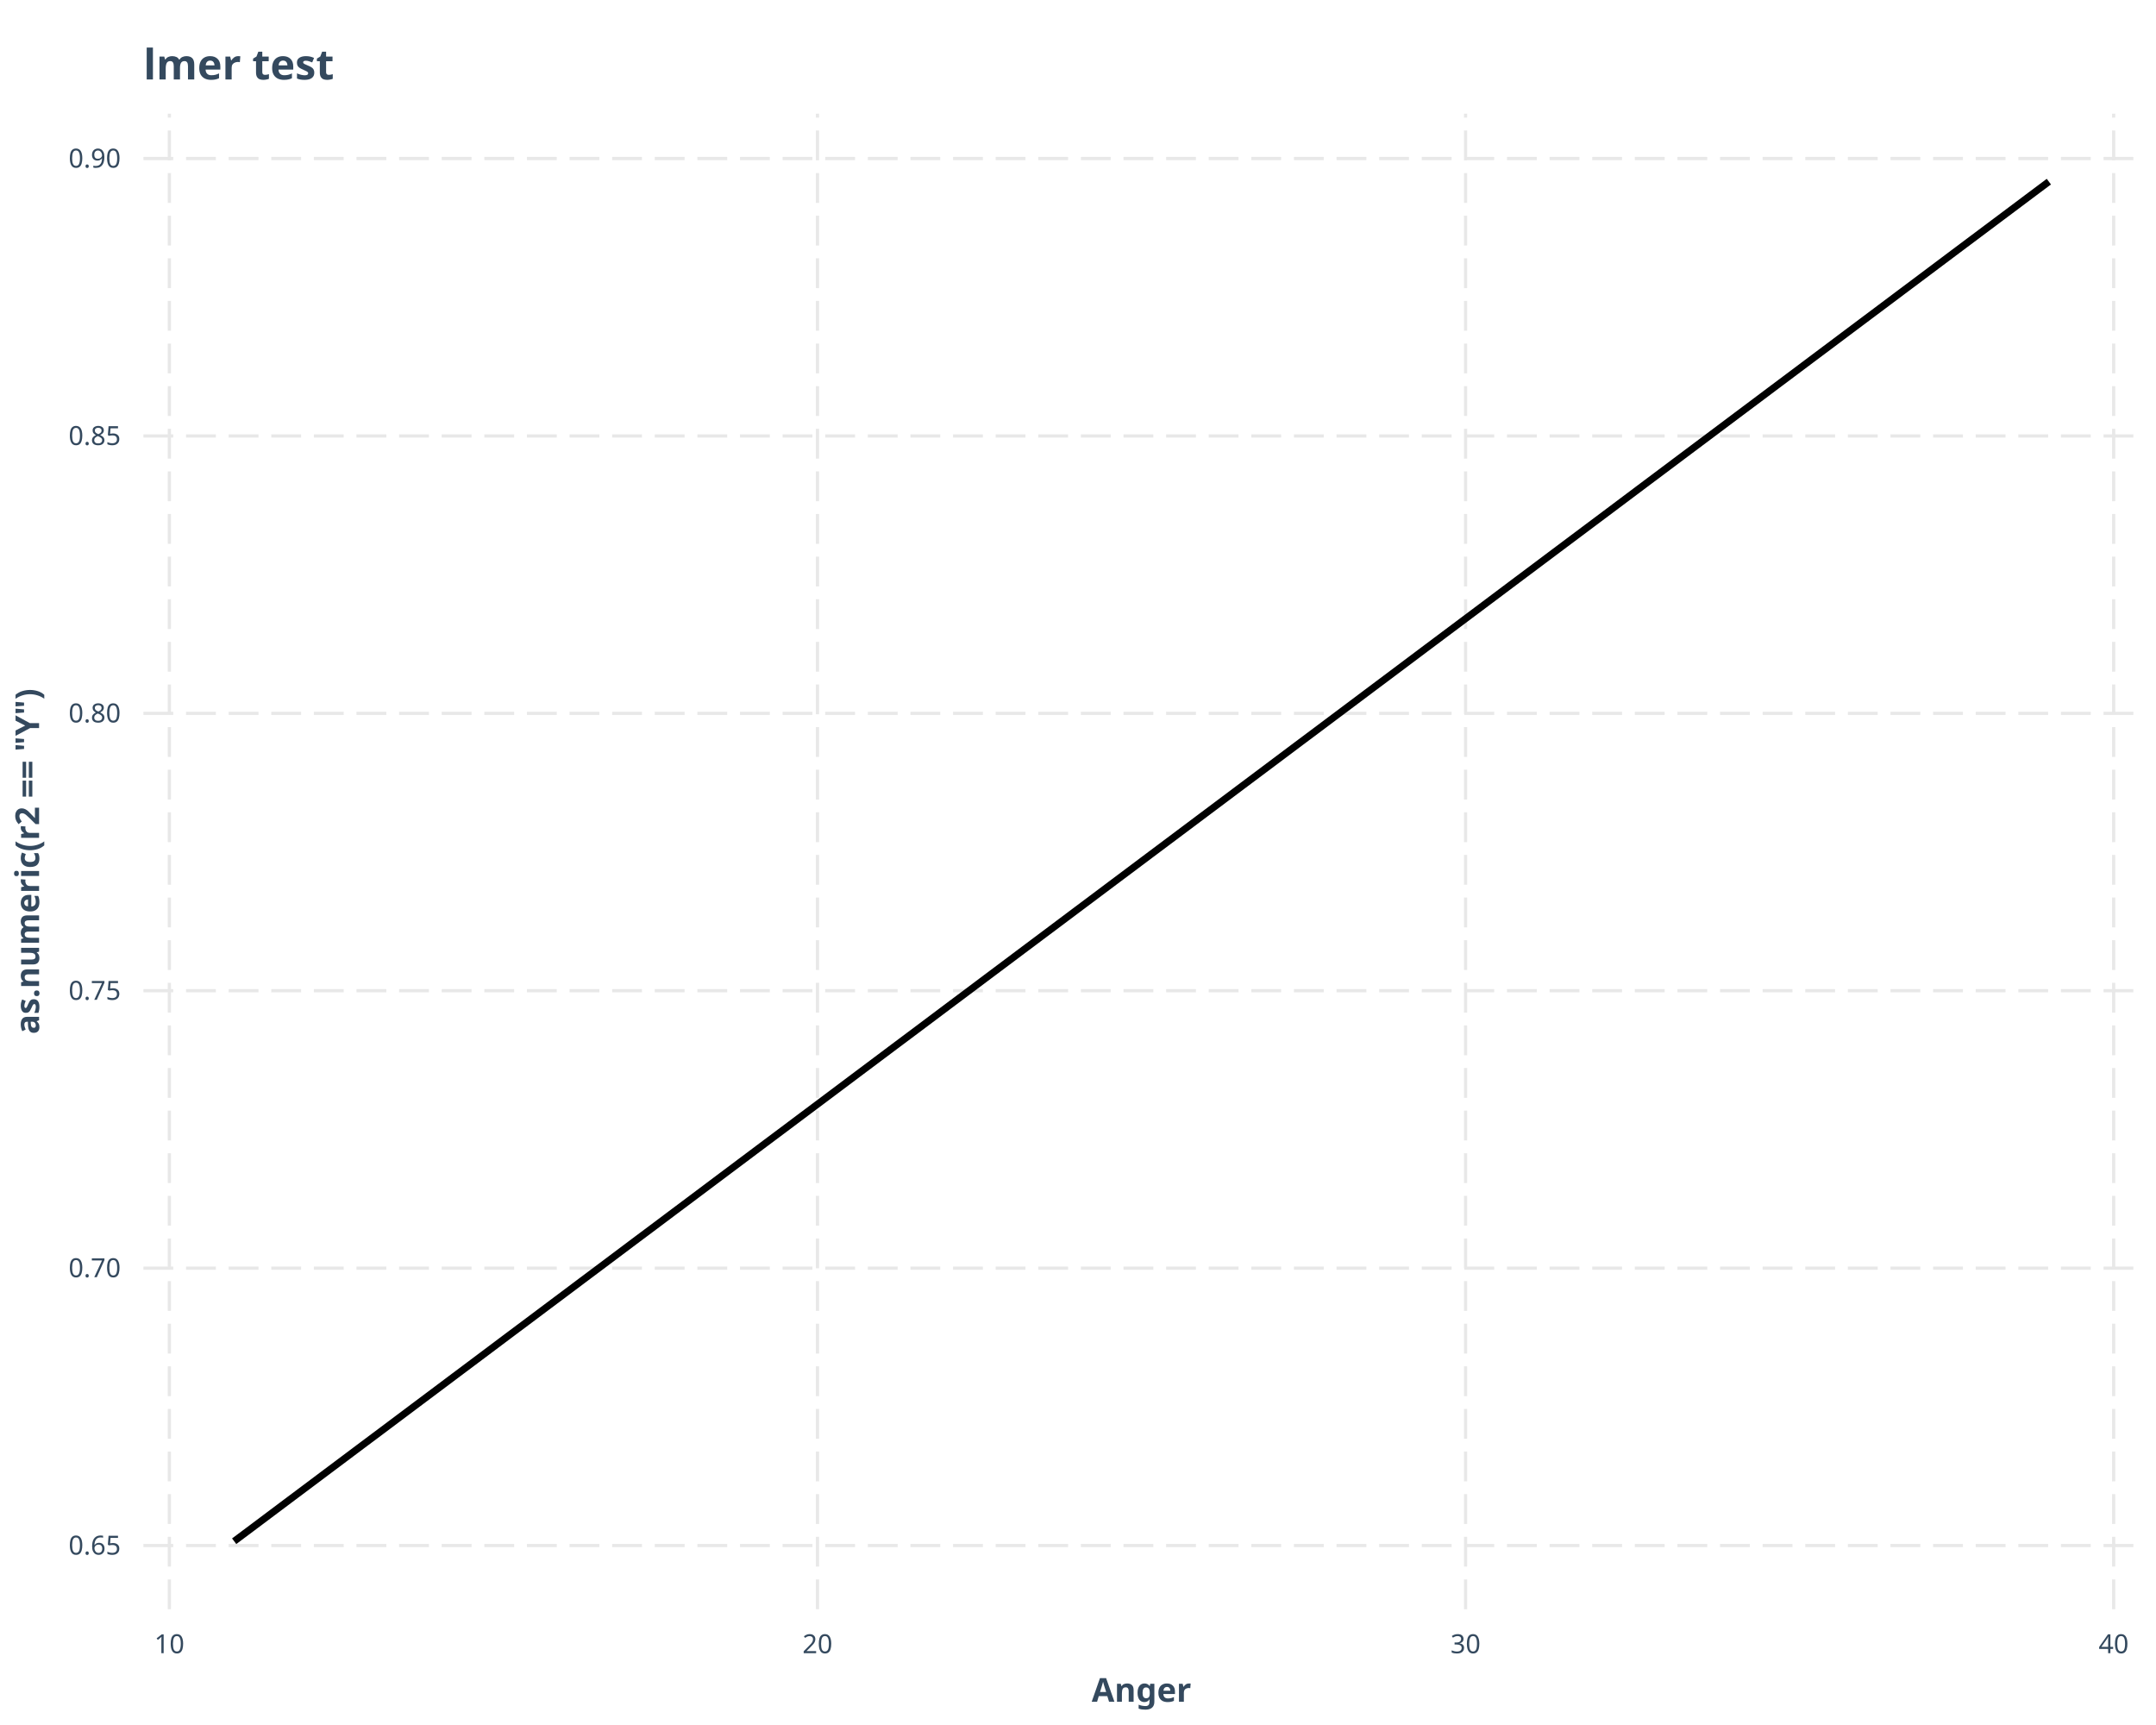
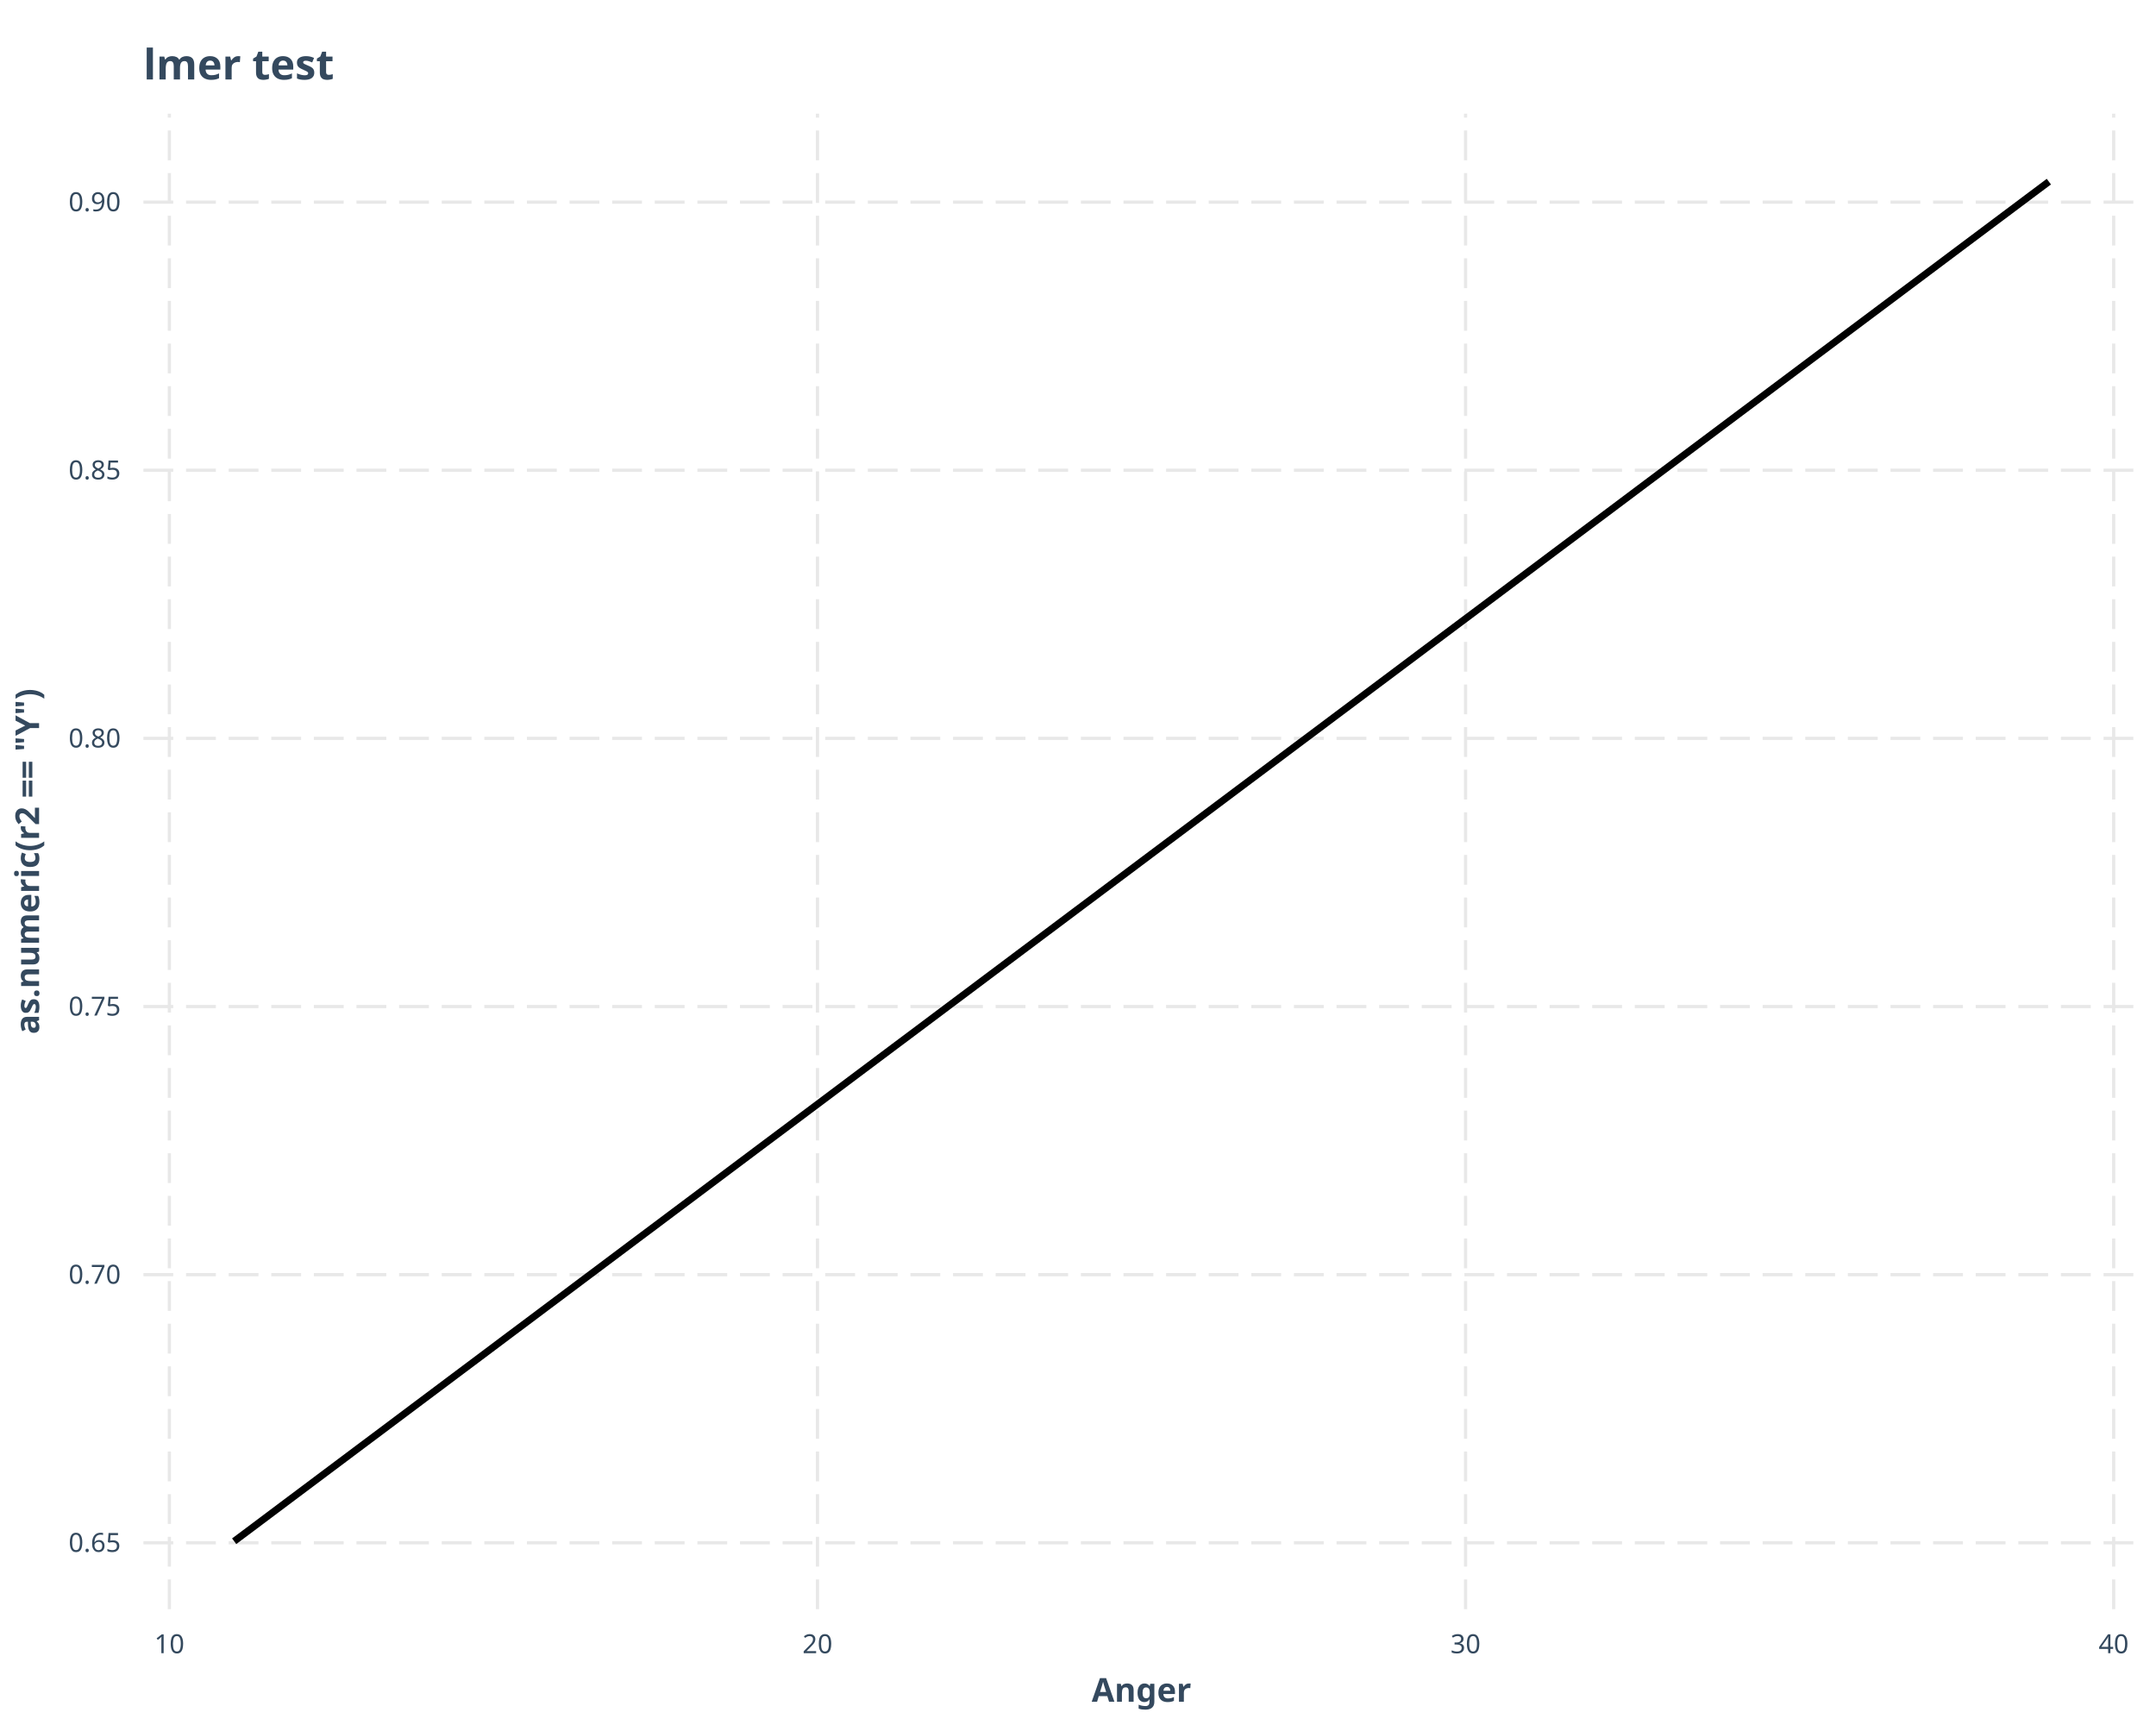
<svg xmlns="http://www.w3.org/2000/svg" class="svglite" data-engine-version="2.0" width="720.00pt" height="576.00pt" viewBox="0 0 720.00 576.00">
  <defs>
    <style type="text/css">
    .svglite line, .svglite polyline, .svglite polygon, .svglite path, .svglite rect, .svglite circle {
      fill: none;
      stroke: #000000;
      stroke-linecap: round;
      stroke-linejoin: round;
      stroke-miterlimit: 10.00;
    }
  </style>
  </defs>
  <rect width="100%" height="100%" style="stroke: none; fill: #FFFFFF;" />
  <defs>
    <clipPath id="cpMC4wMHw3MjAuMDB8MC4wMHw1NzYuMDA=">
      <rect x="0.00" y="0.00" width="720.00" height="576.00" />
    </clipPath>
  </defs>
  <g clip-path="url(#cpMC4wMHw3MjAuMDB8MC4wMHw1NzYuMDA=)">
    <rect x="0.00" y="0.00" width="720.00" height="576.00" style="stroke-width: 1.07; stroke: #FFFFFF; fill: #FFFFFF;" />
  </g>
  <defs>
    <clipPath id="cpNDcuOTB8NzE0LjUyfDM3Ljk1fDUzNy4zNA==">
      <rect x="47.90" y="37.95" width="666.62" height="499.40" />
    </clipPath>
  </defs>
  <g clip-path="url(#cpNDcuOTB8NzE0LjUyfDM3Ljk1fDUzNy4zNA==)">
    <rect x="47.90" y="37.95" width="666.62" height="499.40" style="stroke-width: 0.00; stroke: #FFFFFF; fill: #FFFFFF;" />
-     <polyline points="47.90,516.07 714.52,516.07 " style="stroke-width: 1.07; stroke: #E8E8E8; stroke-dasharray: 9.96,4.27; stroke-linecap: butt;" />
-     <polyline points="47.90,423.45 714.52,423.45 " style="stroke-width: 1.07; stroke: #E8E8E8; stroke-dasharray: 9.96,4.27; stroke-linecap: butt;" />
-     <polyline points="47.90,330.82 714.52,330.82 " style="stroke-width: 1.07; stroke: #E8E8E8; stroke-dasharray: 9.96,4.27; stroke-linecap: butt;" />
-     <polyline points="47.90,238.19 714.52,238.19 " style="stroke-width: 1.07; stroke: #E8E8E8; stroke-dasharray: 9.96,4.27; stroke-linecap: butt;" />
-     <polyline points="47.90,145.57 714.52,145.57 " style="stroke-width: 1.07; stroke: #E8E8E8; stroke-dasharray: 9.96,4.27; stroke-linecap: butt;" />
-     <polyline points="47.90,52.94 714.52,52.94 " style="stroke-width: 1.07; stroke: #E8E8E8; stroke-dasharray: 9.96,4.27; stroke-linecap: butt;" />
+     <polyline points="47.90,515.15 714.52,515.15 " style="stroke-width: 1.07; stroke: #E8E8E8; stroke-dasharray: 9.96,4.27; stroke-linecap: butt;" />
+     <polyline points="47.90,425.62 714.52,425.62 " style="stroke-width: 1.07; stroke: #E8E8E8; stroke-dasharray: 9.96,4.27; stroke-linecap: butt;" />
+     <polyline points="47.90,336.09 714.52,336.09 " style="stroke-width: 1.07; stroke: #E8E8E8; stroke-dasharray: 9.96,4.27; stroke-linecap: butt;" />
+     <polyline points="47.90,246.55 714.52,246.55 " style="stroke-width: 1.07; stroke: #E8E8E8; stroke-dasharray: 9.96,4.27; stroke-linecap: butt;" />
+     <polyline points="47.90,157.02 714.52,157.02 " style="stroke-width: 1.07; stroke: #E8E8E8; stroke-dasharray: 9.96,4.27; stroke-linecap: butt;" />
+     <polyline points="47.90,67.49 714.52,67.49 " style="stroke-width: 1.07; stroke: #E8E8E8; stroke-dasharray: 9.96,4.27; stroke-linecap: butt;" />
    <polyline points="56.56,537.34 56.56,37.95 " style="stroke-width: 1.07; stroke: #E8E8E8; stroke-dasharray: 9.96,4.27; stroke-linecap: butt;" />
    <polyline points="273.00,537.34 273.00,37.95 " style="stroke-width: 1.07; stroke: #E8E8E8; stroke-dasharray: 9.96,4.27; stroke-linecap: butt;" />
    <polyline points="489.43,537.34 489.43,37.95 " style="stroke-width: 1.07; stroke: #E8E8E8; stroke-dasharray: 9.96,4.27; stroke-linecap: butt;" />
    <polyline points="705.86,537.34 705.86,37.95 " style="stroke-width: 1.07; stroke: #E8E8E8; stroke-dasharray: 9.96,4.27; stroke-linecap: butt;" />
    <polyline points="78.20,514.64 84.33,510.06 90.45,505.47 96.57,500.88 102.69,496.30 108.81,491.71 114.93,487.13 121.05,482.54 127.18,477.96 133.30,473.37 139.42,468.78 145.54,464.20 151.66,459.61 157.78,455.03 163.90,450.44 170.02,445.85 176.15,441.27 182.27,436.68 188.39,432.10 194.51,427.51 200.63,422.93 206.75,418.34 212.87,413.75 219.00,409.17 225.12,404.58 231.24,400.00 237.36,395.41 243.48,390.82 249.60,386.24 255.72,381.65 261.85,377.07 267.97,372.48 274.09,367.90 280.21,363.31 286.33,358.72 292.45,354.14 298.57,349.55 304.70,344.97 310.82,340.38 316.94,335.79 323.06,331.21 329.18,326.62 335.30,322.04 341.42,317.45 347.54,312.87 353.67,308.28 359.79,303.69 365.91,299.11 372.03,294.52 378.15,289.94 384.27,285.35 390.39,280.77 396.52,276.18 402.64,271.59 408.76,267.01 414.88,262.42 421.00,257.84 427.12,253.25 433.24,248.66 439.37,244.08 445.49,239.49 451.61,234.91 457.73,230.32 463.85,225.74 469.97,221.15 476.09,216.56 482.21,211.98 488.34,207.39 494.46,202.81 500.58,198.22 506.70,193.63 512.82,189.05 518.94,184.46 525.06,179.88 531.19,175.29 537.31,170.71 543.43,166.12 549.55,161.53 555.67,156.95 561.79,152.36 567.91,147.78 574.04,143.19 580.16,138.60 586.28,134.02 592.40,129.43 598.52,124.85 604.64,120.26 610.76,115.68 616.88,111.09 623.01,106.50 629.13,101.92 635.25,97.33 641.37,92.75 647.49,88.16 653.61,83.57 659.73,78.99 665.86,74.40 671.98,69.82 678.10,65.23 684.22,60.65 " style="stroke-width: 2.35; stroke-linecap: butt;" />
  </g>
  <g clip-path="url(#cpMC4wMHw3MjAuMDB8MC4wMHw1NzYuMDA=)">
-     <text x="31.62" y="519.10" text-anchor="middle" style="font-size: 8.80px; fill: #34495E; font-family: sans;" textLength="17.13px" lengthAdjust="spacingAndGlyphs">0.65</text>
-     <text x="31.62" y="426.47" text-anchor="middle" style="font-size: 8.80px; fill: #34495E; font-family: sans;" textLength="17.13px" lengthAdjust="spacingAndGlyphs">0.70</text>
-     <text x="31.62" y="333.85" text-anchor="middle" style="font-size: 8.80px; fill: #34495E; font-family: sans;" textLength="17.13px" lengthAdjust="spacingAndGlyphs">0.75</text>
-     <text x="31.62" y="241.22" text-anchor="middle" style="font-size: 8.80px; fill: #34495E; font-family: sans;" textLength="17.13px" lengthAdjust="spacingAndGlyphs">0.80</text>
-     <text x="31.62" y="148.59" text-anchor="middle" style="font-size: 8.80px; fill: #34495E; font-family: sans;" textLength="17.13px" lengthAdjust="spacingAndGlyphs">0.85</text>
-     <text x="31.62" y="55.97" text-anchor="middle" style="font-size: 8.80px; fill: #34495E; font-family: sans;" textLength="17.13px" lengthAdjust="spacingAndGlyphs">0.90</text>
+     <text x="31.62" y="518.18" text-anchor="middle" style="font-size: 8.80px; fill: #34495E; font-family: sans;" textLength="17.13px" lengthAdjust="spacingAndGlyphs">0.65</text>
+     <text x="31.62" y="428.64" text-anchor="middle" style="font-size: 8.80px; fill: #34495E; font-family: sans;" textLength="17.13px" lengthAdjust="spacingAndGlyphs">0.70</text>
+     <text x="31.62" y="339.11" text-anchor="middle" style="font-size: 8.80px; fill: #34495E; font-family: sans;" textLength="17.13px" lengthAdjust="spacingAndGlyphs">0.75</text>
+     <text x="31.62" y="249.58" text-anchor="middle" style="font-size: 8.80px; fill: #34495E; font-family: sans;" textLength="17.13px" lengthAdjust="spacingAndGlyphs">0.80</text>
+     <text x="31.62" y="160.05" text-anchor="middle" style="font-size: 8.80px; fill: #34495E; font-family: sans;" textLength="17.13px" lengthAdjust="spacingAndGlyphs">0.85</text>
+     <text x="31.62" y="70.52" text-anchor="middle" style="font-size: 8.80px; fill: #34495E; font-family: sans;" textLength="17.13px" lengthAdjust="spacingAndGlyphs">0.90</text>
    <text x="56.56" y="552.03" text-anchor="middle" style="font-size: 8.80px; fill: #34495E; font-family: sans;" textLength="9.79px" lengthAdjust="spacingAndGlyphs">10</text>
    <text x="273.00" y="552.03" text-anchor="middle" style="font-size: 8.80px; fill: #34495E; font-family: sans;" textLength="9.79px" lengthAdjust="spacingAndGlyphs">20</text>
    <text x="489.43" y="552.03" text-anchor="middle" style="font-size: 8.80px; fill: #34495E; font-family: sans;" textLength="9.79px" lengthAdjust="spacingAndGlyphs">30</text>
    <text x="705.86" y="552.03" text-anchor="middle" style="font-size: 8.80px; fill: #34495E; font-family: sans;" textLength="9.79px" lengthAdjust="spacingAndGlyphs">40</text>
    <text x="381.21" y="568.24" text-anchor="middle" style="font-size: 11.00px; font-weight: bold; fill: #34495E; font-family: sans;" textLength="29.36px" lengthAdjust="spacingAndGlyphs">Anger</text>
    <text transform="translate(13.05,287.64) rotate(-90)" text-anchor="middle" style="font-size: 11.00px; font-weight: bold; fill: #34495E; font-family: sans;" textLength="105.04px" lengthAdjust="spacingAndGlyphs">as.numeric(r2 == "Y")</text>
    <text x="47.90" y="26.53" style="font-size: 14.00px; font-weight: bold; fill: #34495E; font-family: sans;" textLength="53.68px" lengthAdjust="spacingAndGlyphs">lmer test</text>
  </g>
</svg>
